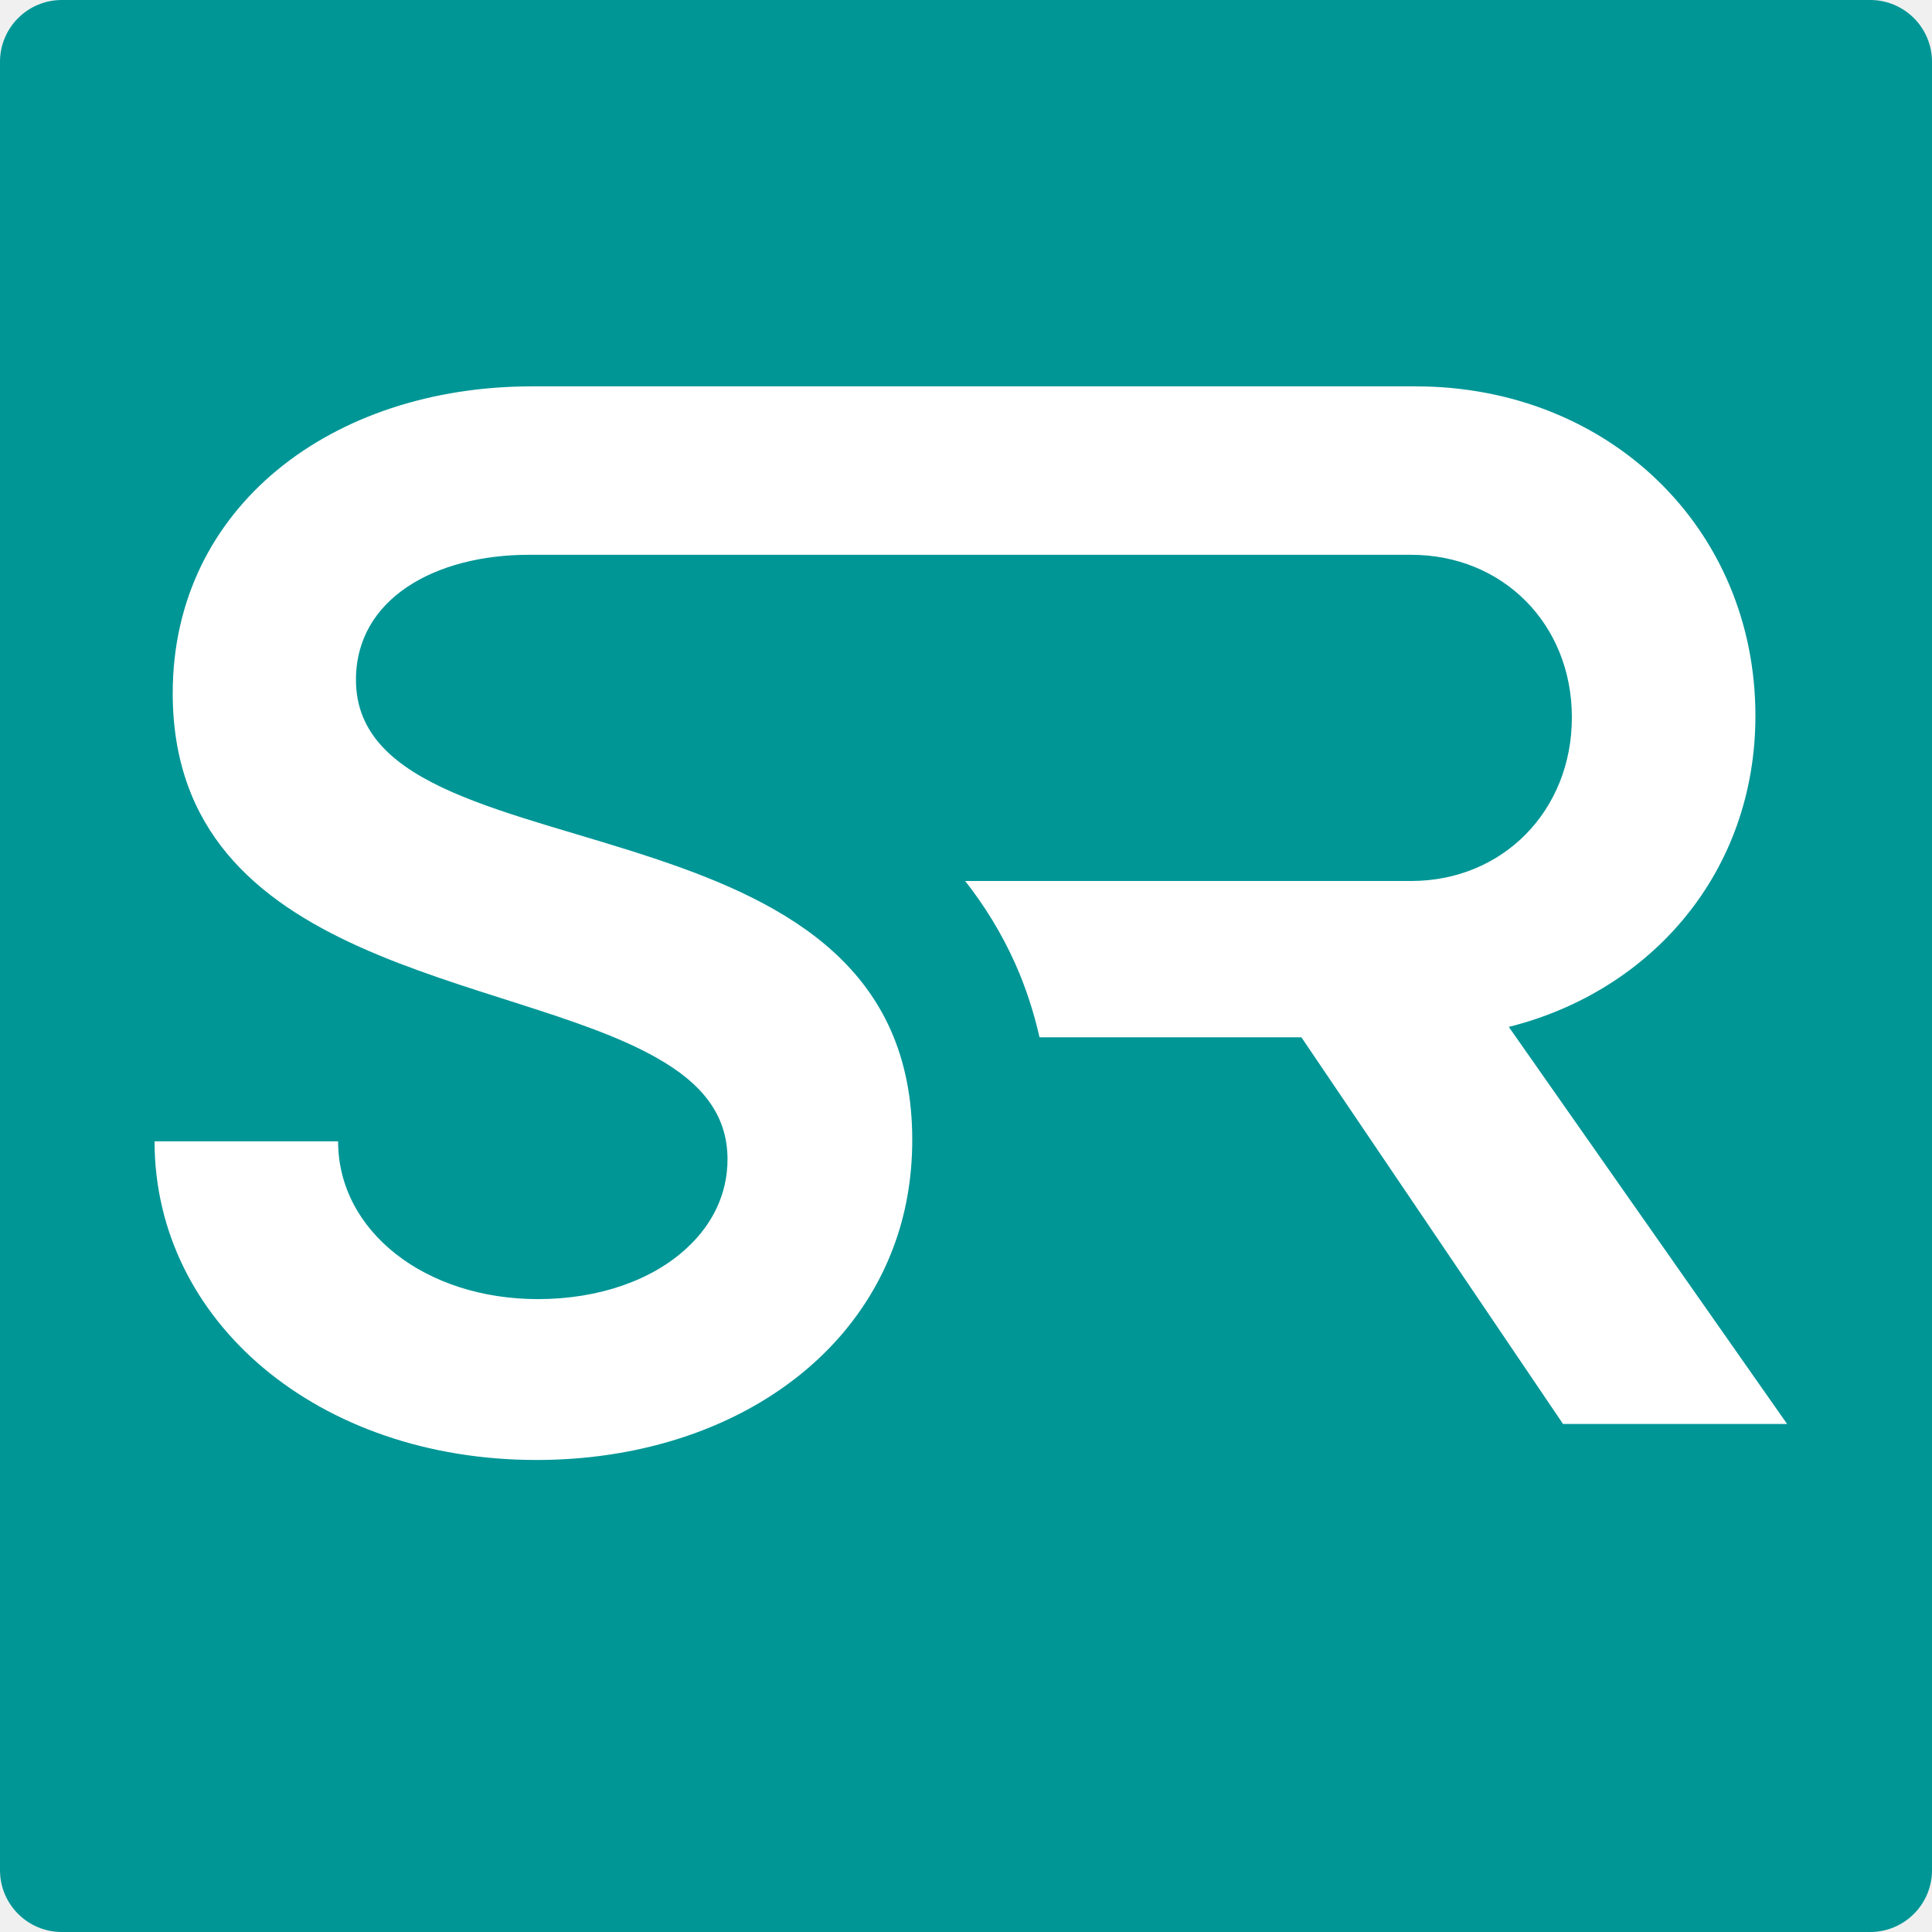
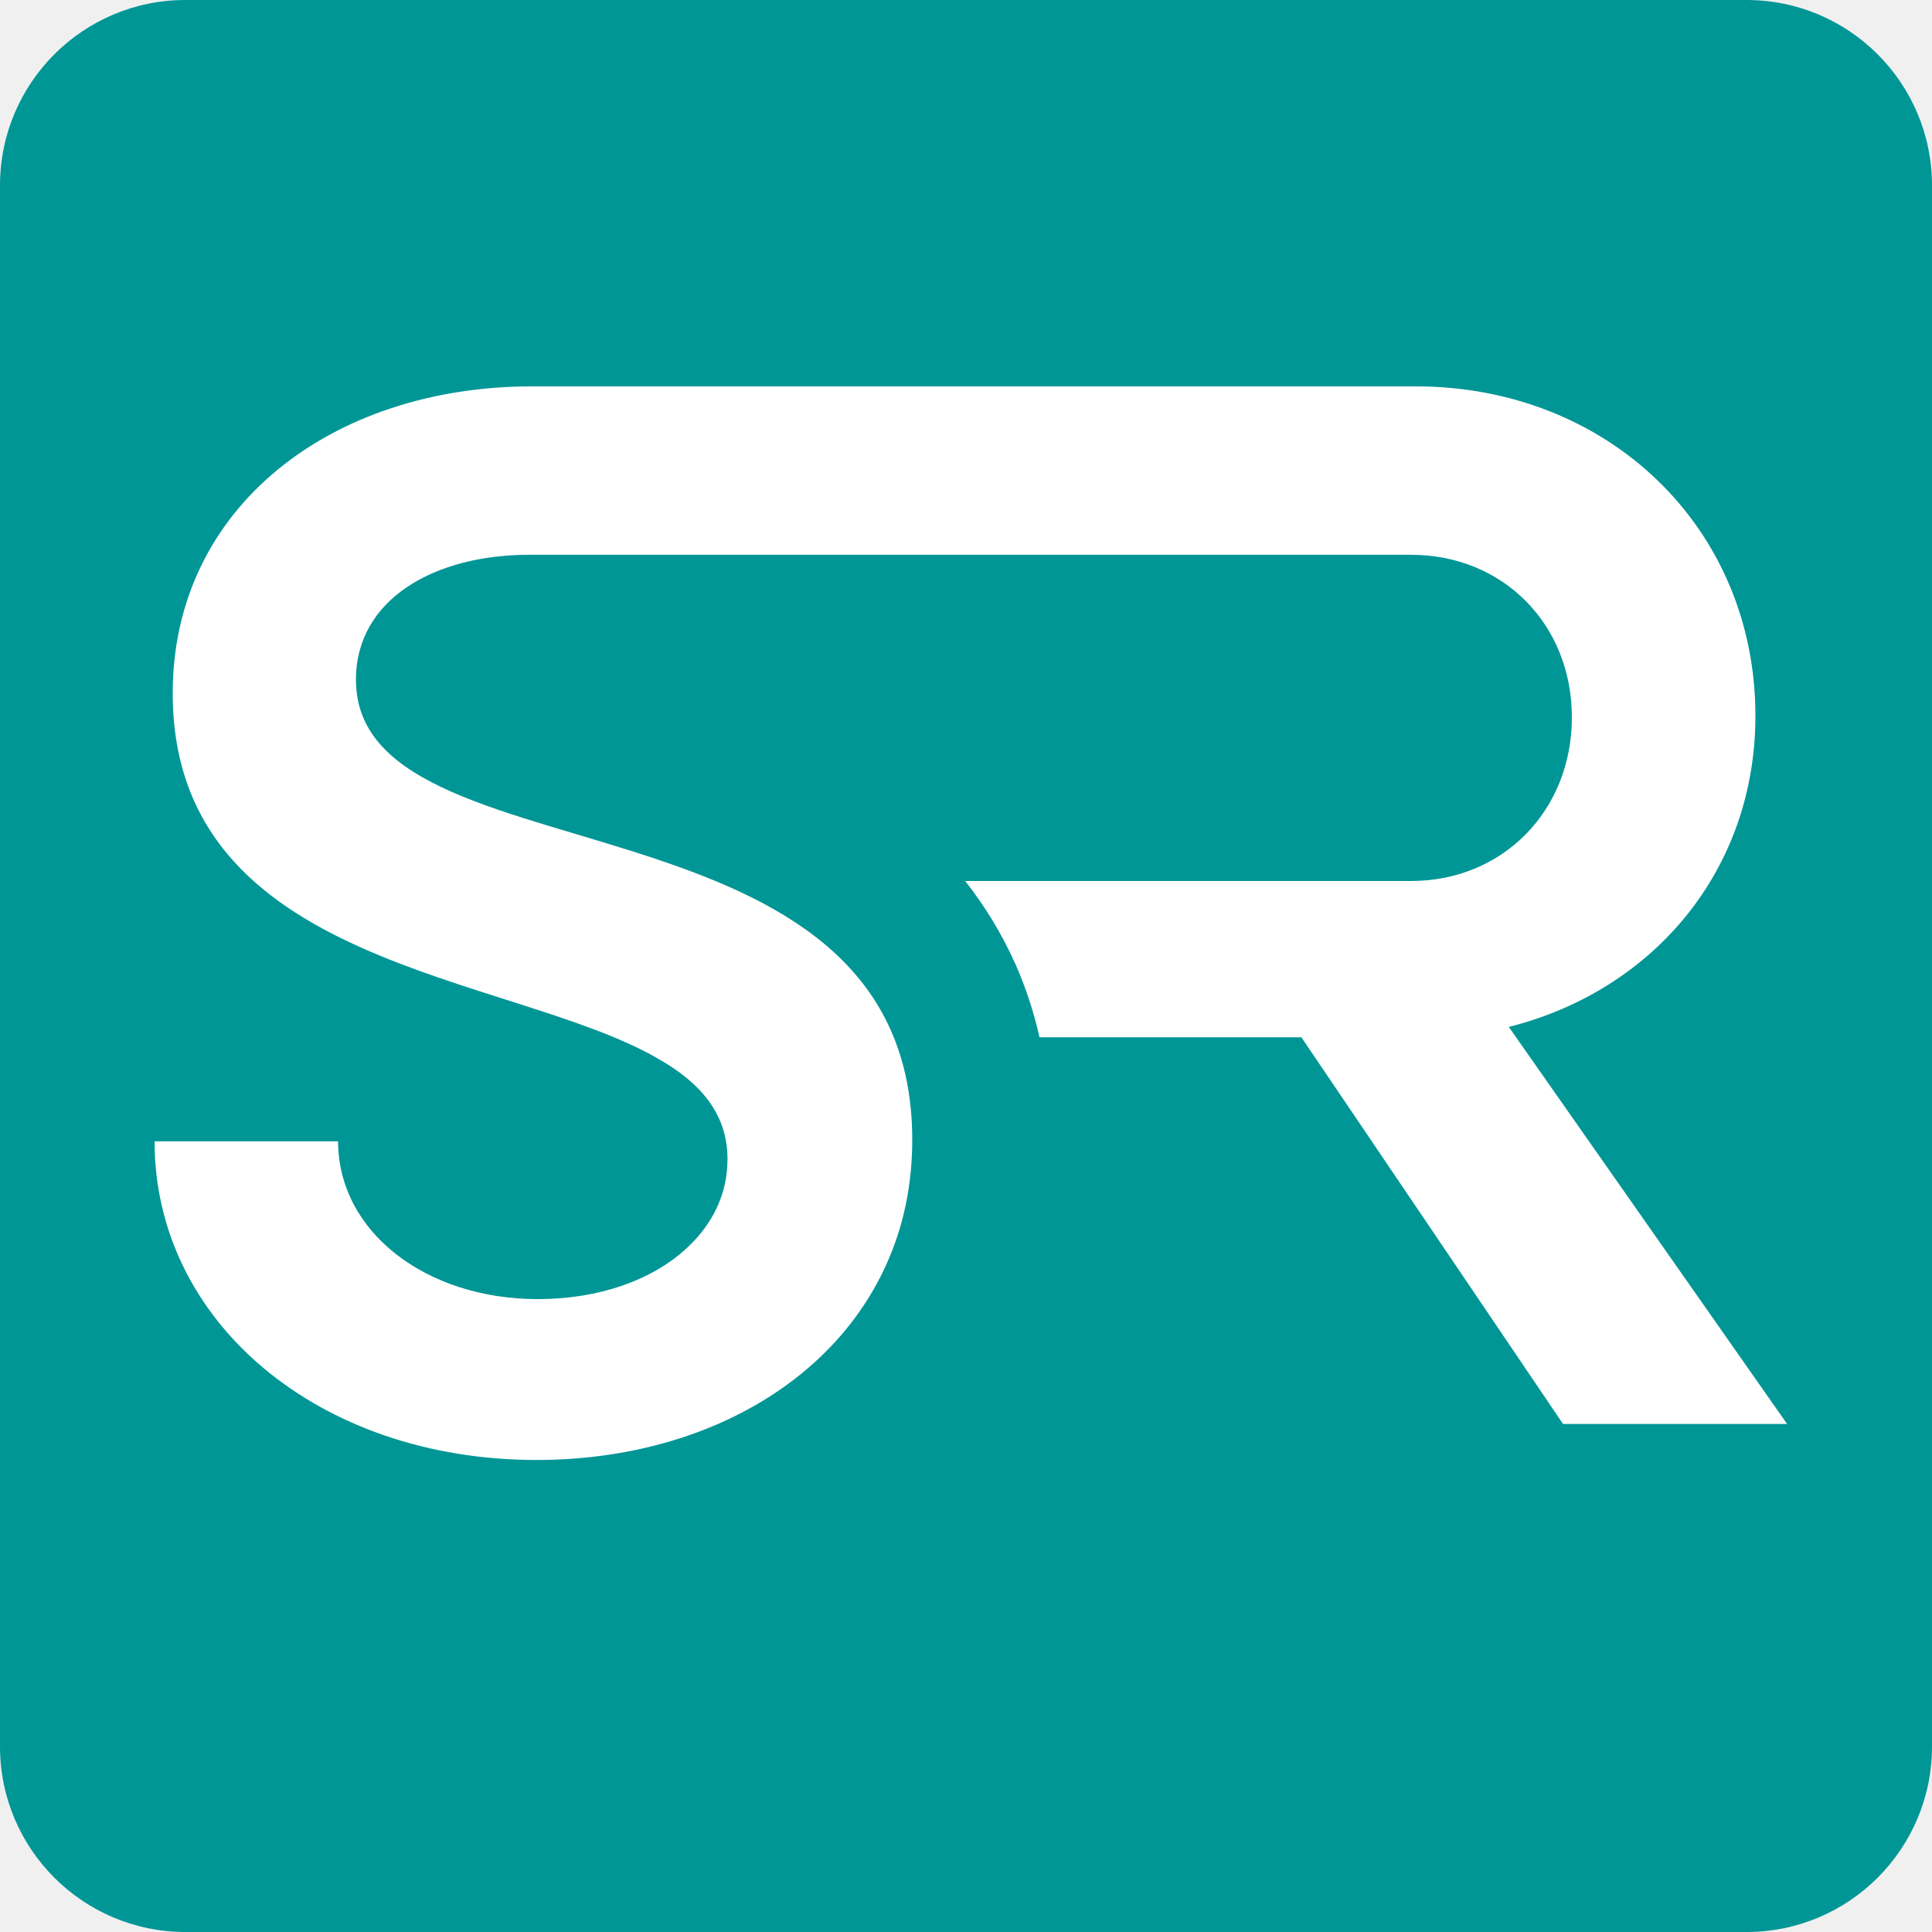
<svg xmlns="http://www.w3.org/2000/svg" id="Layer_2" data-name="Layer 2" viewBox="-40 -100 500 500">
  <defs>
    <style>
      .cls-1 {
        fill: #009696;
      }

      .cls-2 {
        fill: #fff;
      }
    </style>
  </defs>
-   <rect class="cls-1" x="-40" y="-100" width="500" height="500" rx="16" ry="16" />
+   <rect class="cls-1" x="-40" y="-100" width="500" height="500" rx="48" ry="48" />
  <g id="Layer_1-2" data-name="Layer 1">
    <path class="cls-2" d="M350.5,165.76c37.31-9.39,63.8-40.45,63.8-80.5,0-48.67-38.1-85.27-87.94-85.27H97.65C45.93,0,4.7,31.18,4.7,79.39c0,71.17,86.96,72.35,125.51,94.53,11.03,6.26,18.07,14.28,18.07,26.09,0,9-3.91,16.83-10.37,22.83-8.93,8.42-22.89,13.37-38.68,13.37-29.16,0-51.73-17.55-51.73-40.83H0c0,46.64,42.41,82.46,98.83,82.46,43.25,0,79.58-20.94,92.37-55,3.2-8.48,4.89-17.81,4.89-27.85,0-44.1-32.1-61.19-65.89-72.54-37.9-12.79-78.08-18.34-78.08-46.51,0-21.07,20.62-32.36,44.75-32.36h228.31c23.75,0,41.62,17.94,41.62,42.08s-17.87,42.34-41.62,42.34h-115.4c5.03,6.39,9.46,13.56,12.99,21.46,2.67,6,4.76,12.39,6.26,18.99h67.77l67.71,100.07h57.99l-72.02-102.75Z" />
  </g>
</svg>
